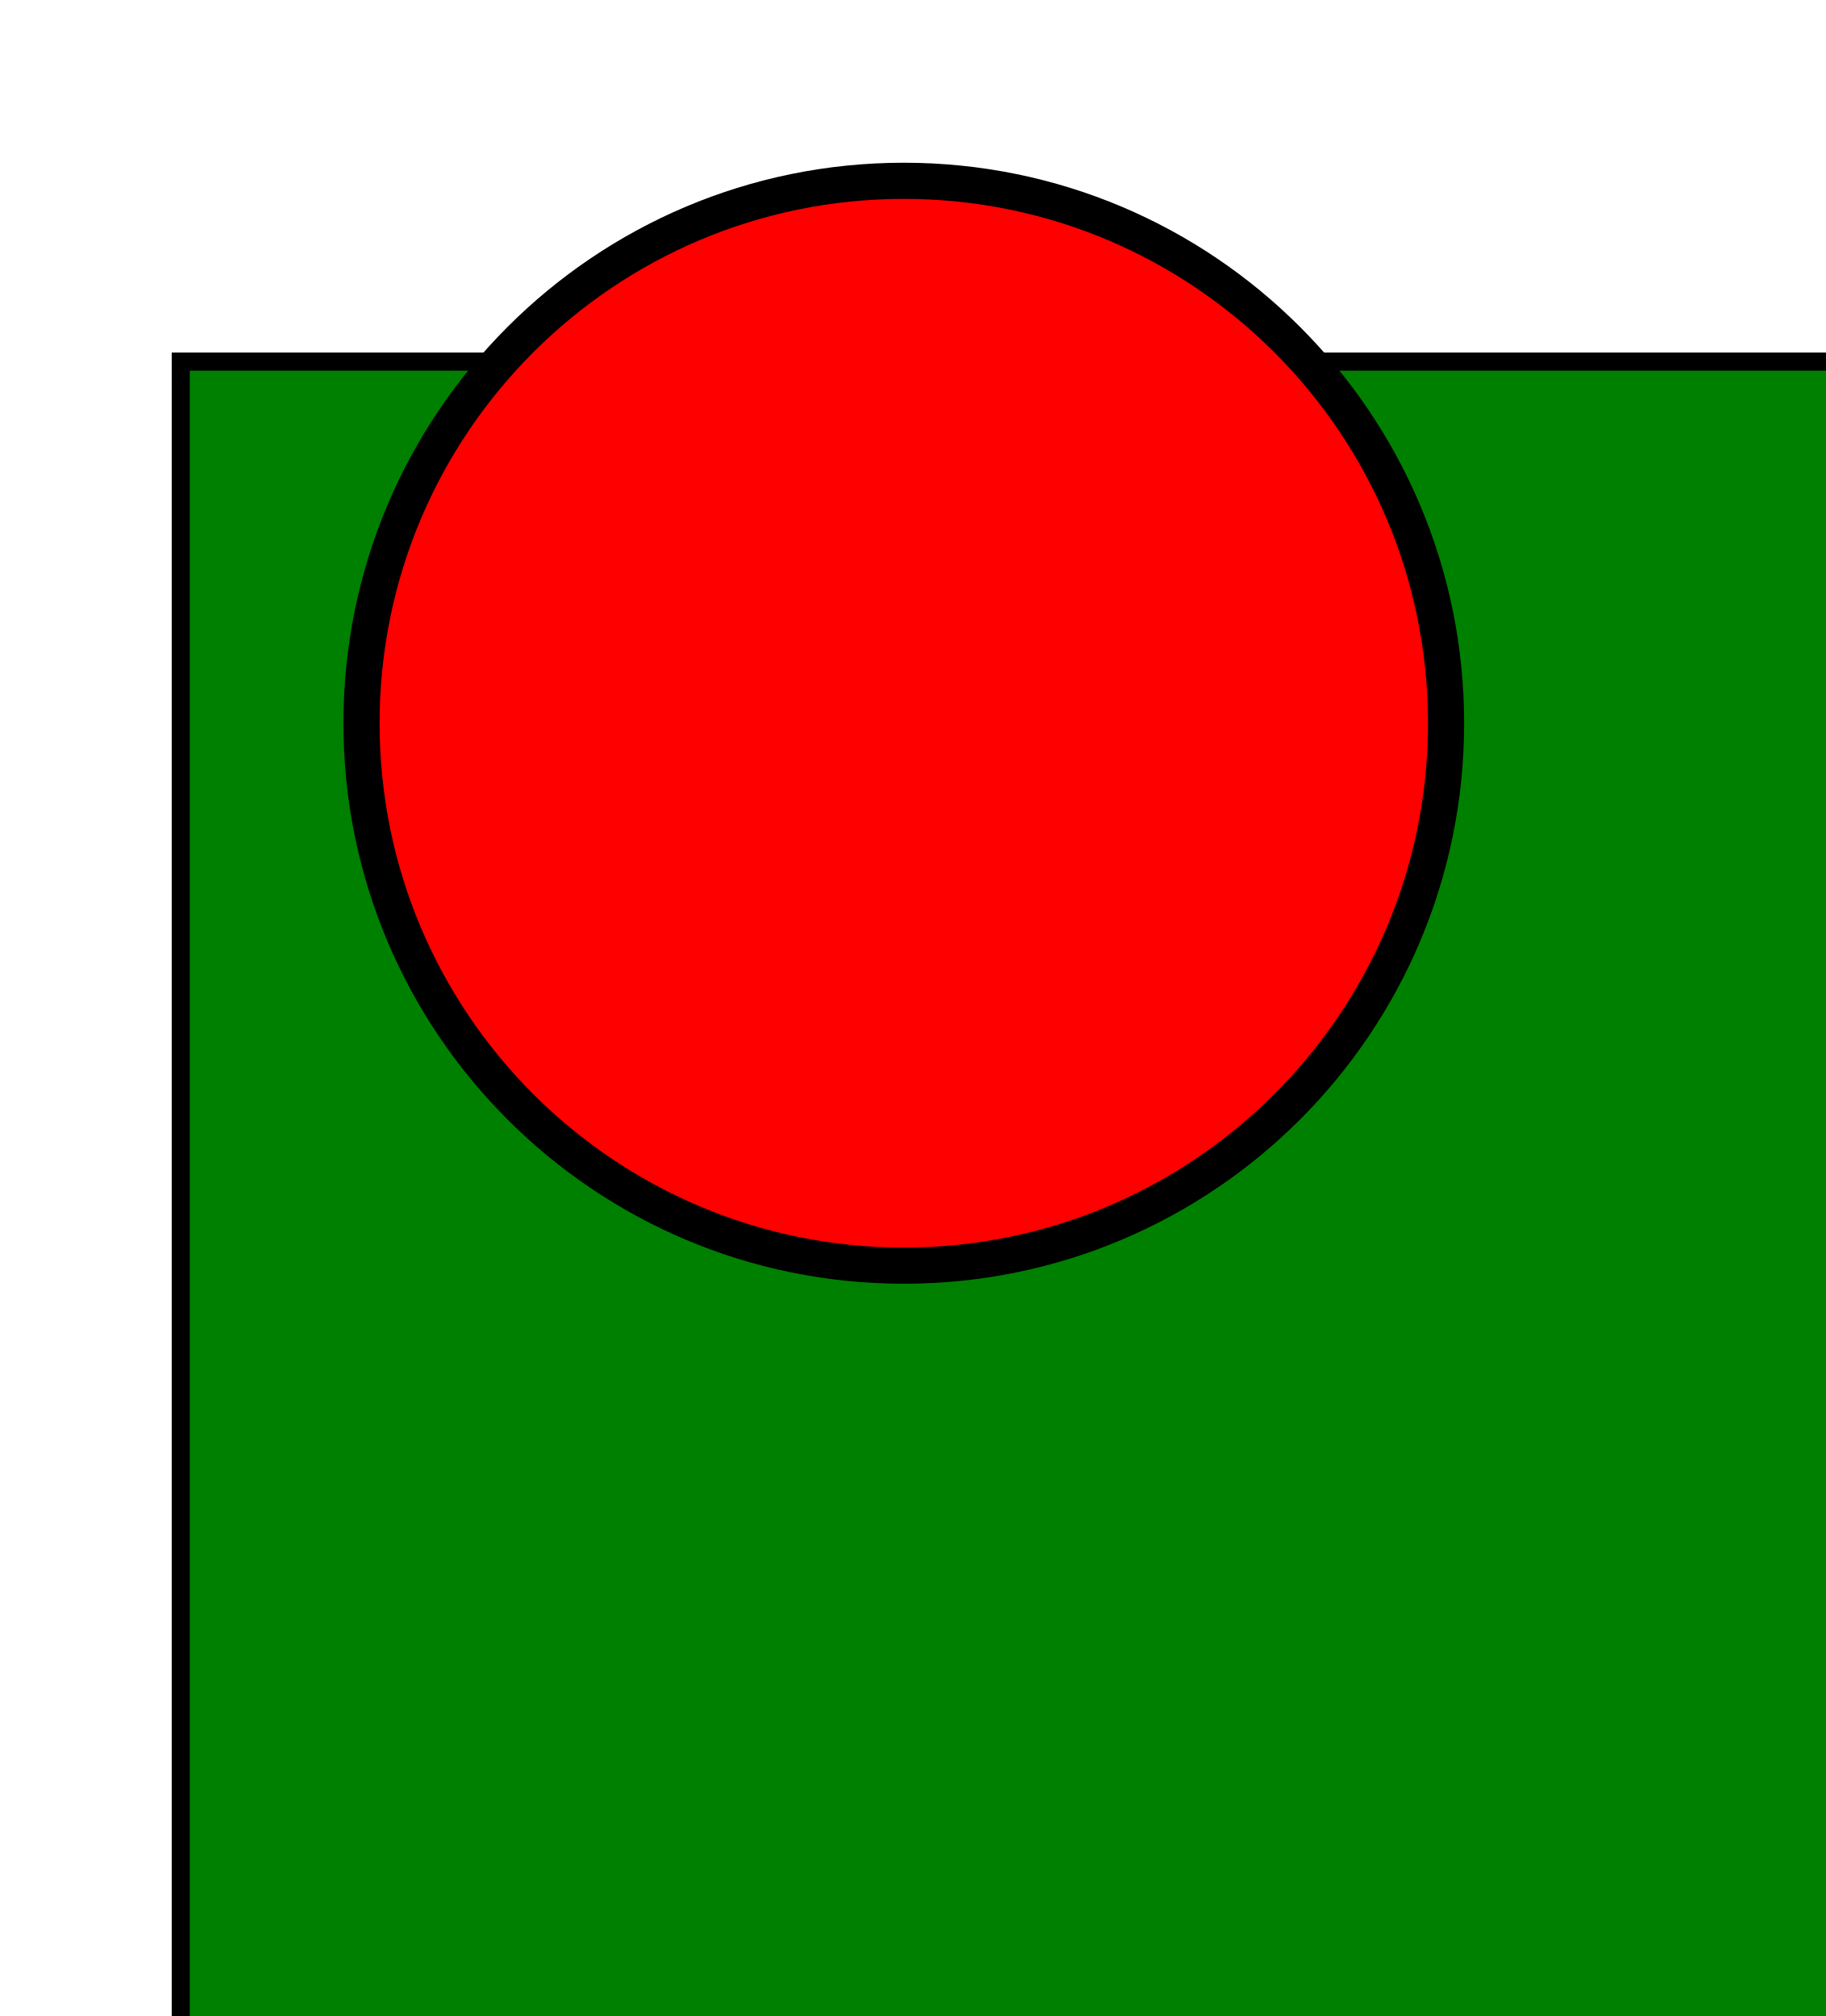
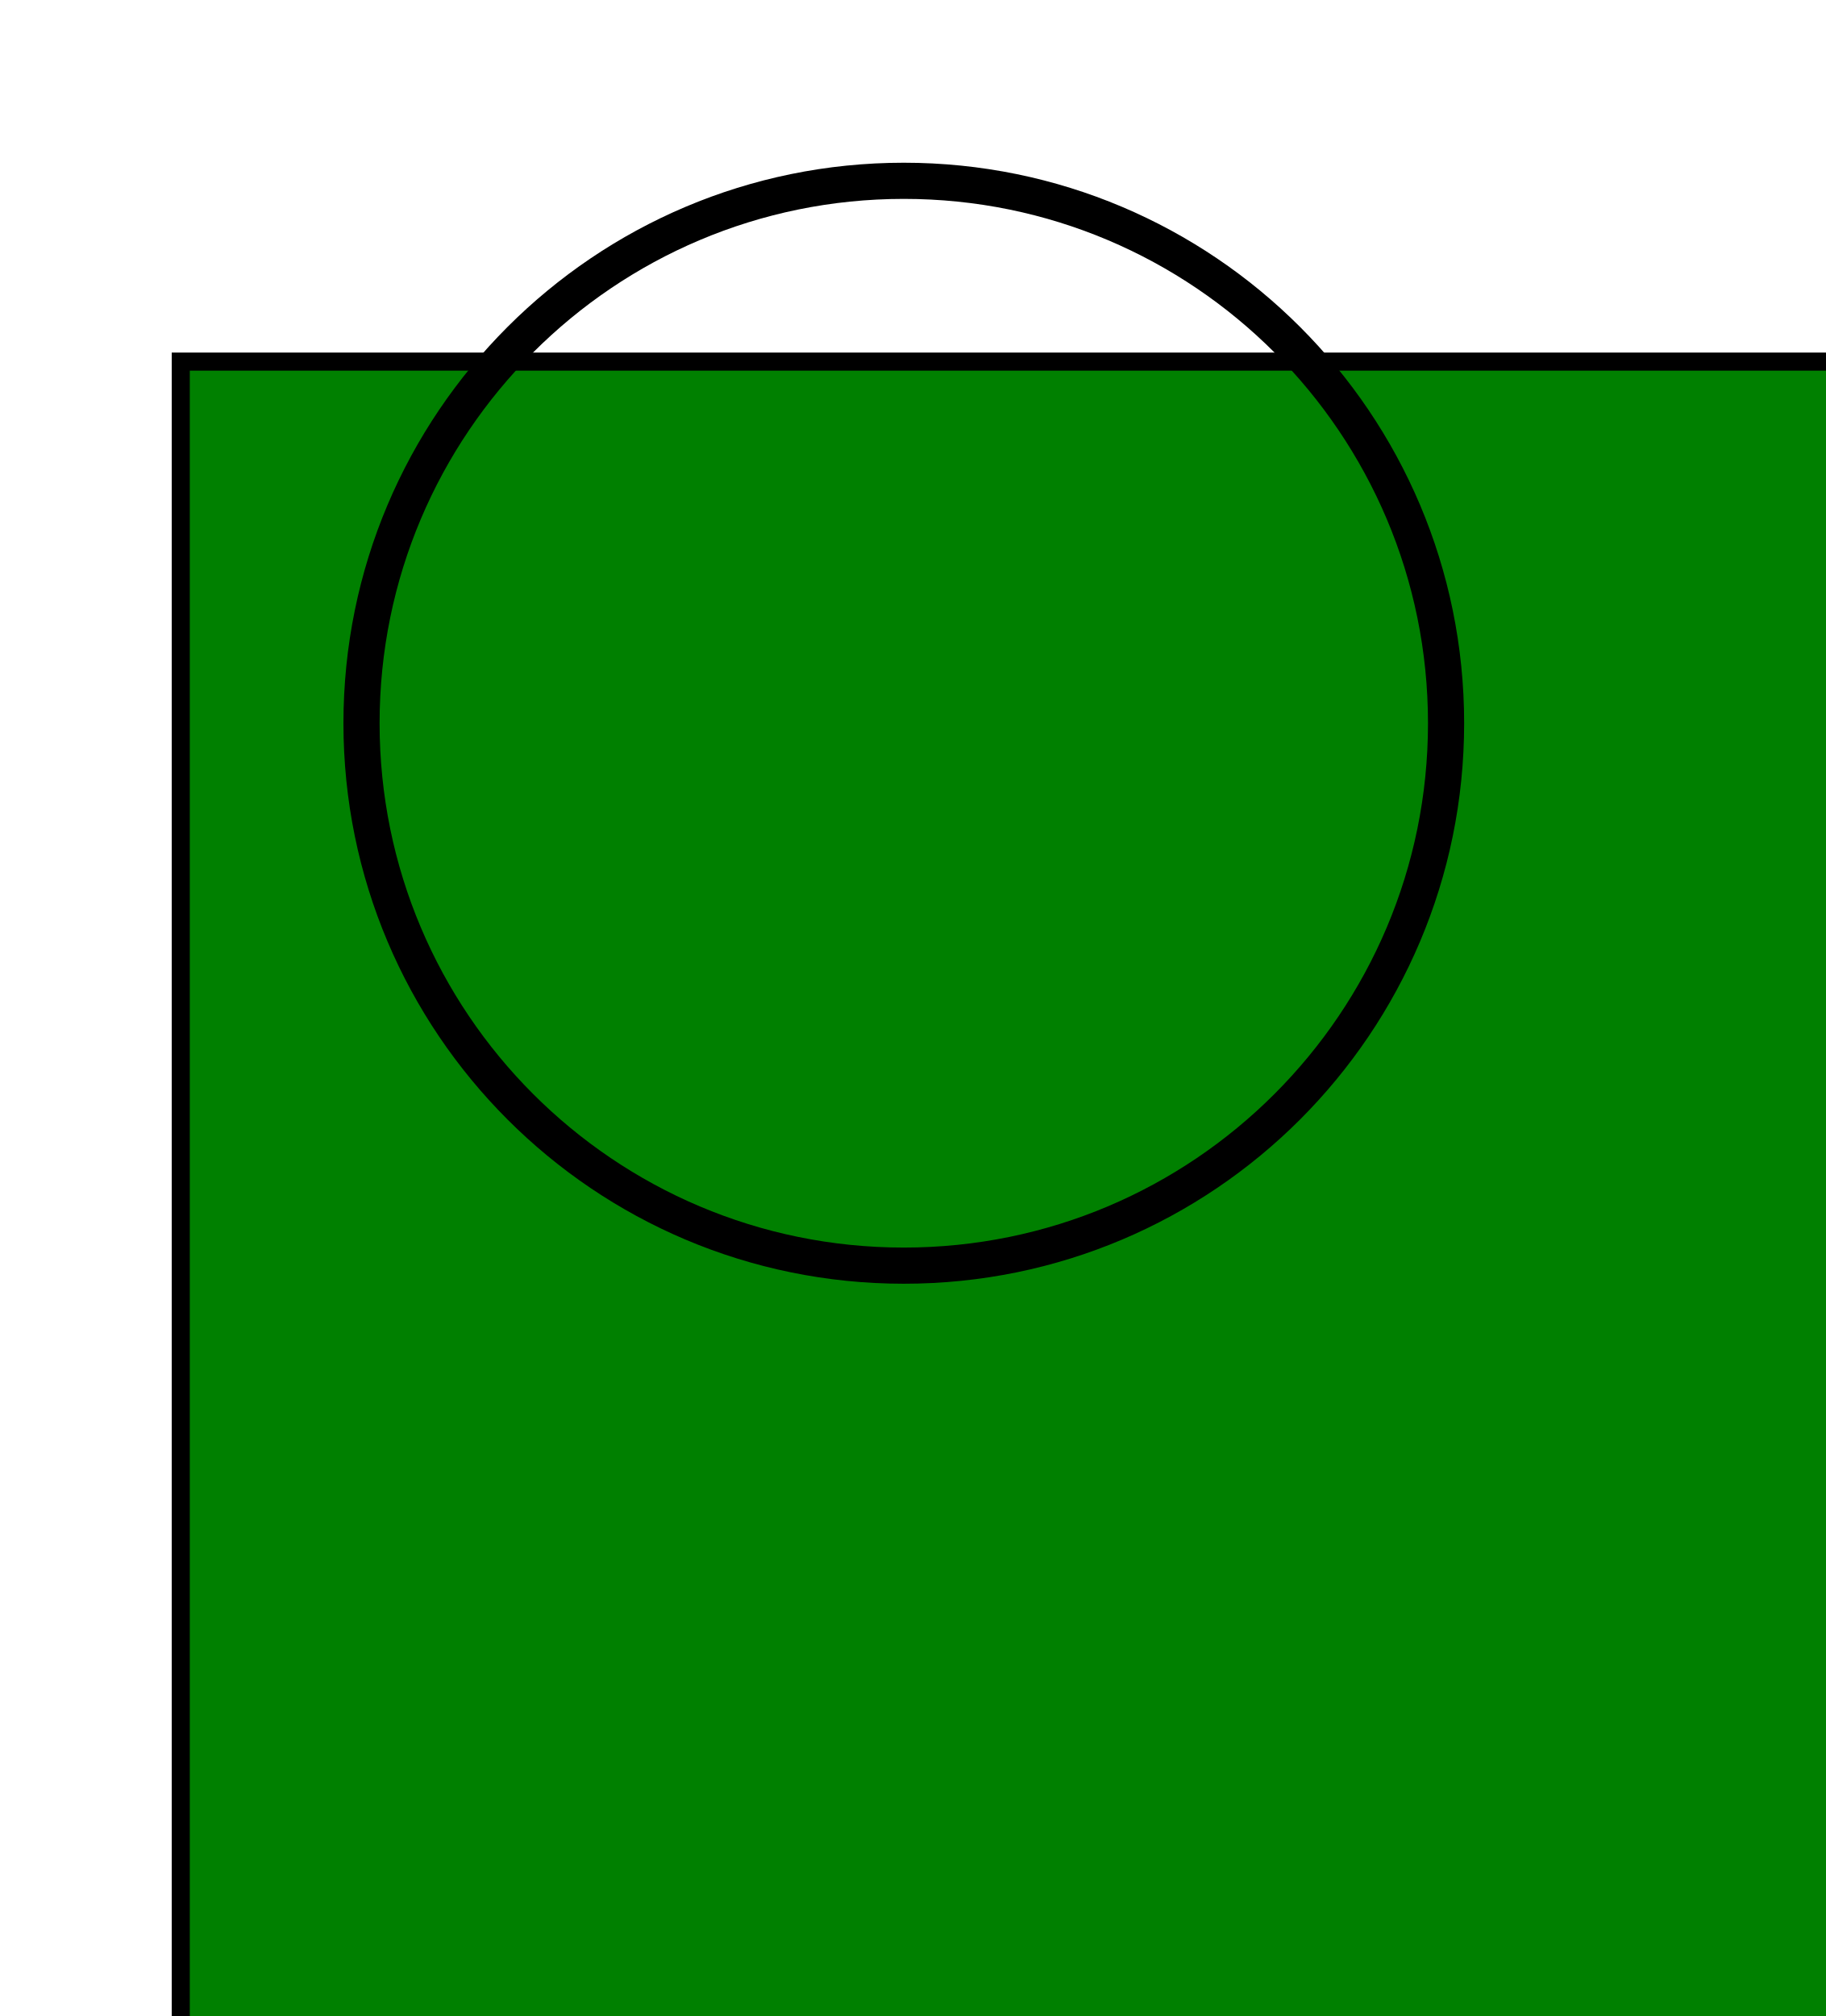
<svg xmlns="http://www.w3.org/2000/svg" version="1.1">
  <rect x="10" y="20" width="100" height="100" fill="green" stroke-width="1" stroke="black" />
-   <circle cy="40" cx="50" r="30" stroke="black" stroke-width="2" fill="red" />
+   <circle cy="40" cx="50" r="30" stroke="black" stroke-width="2" fill="none" />
</svg>
